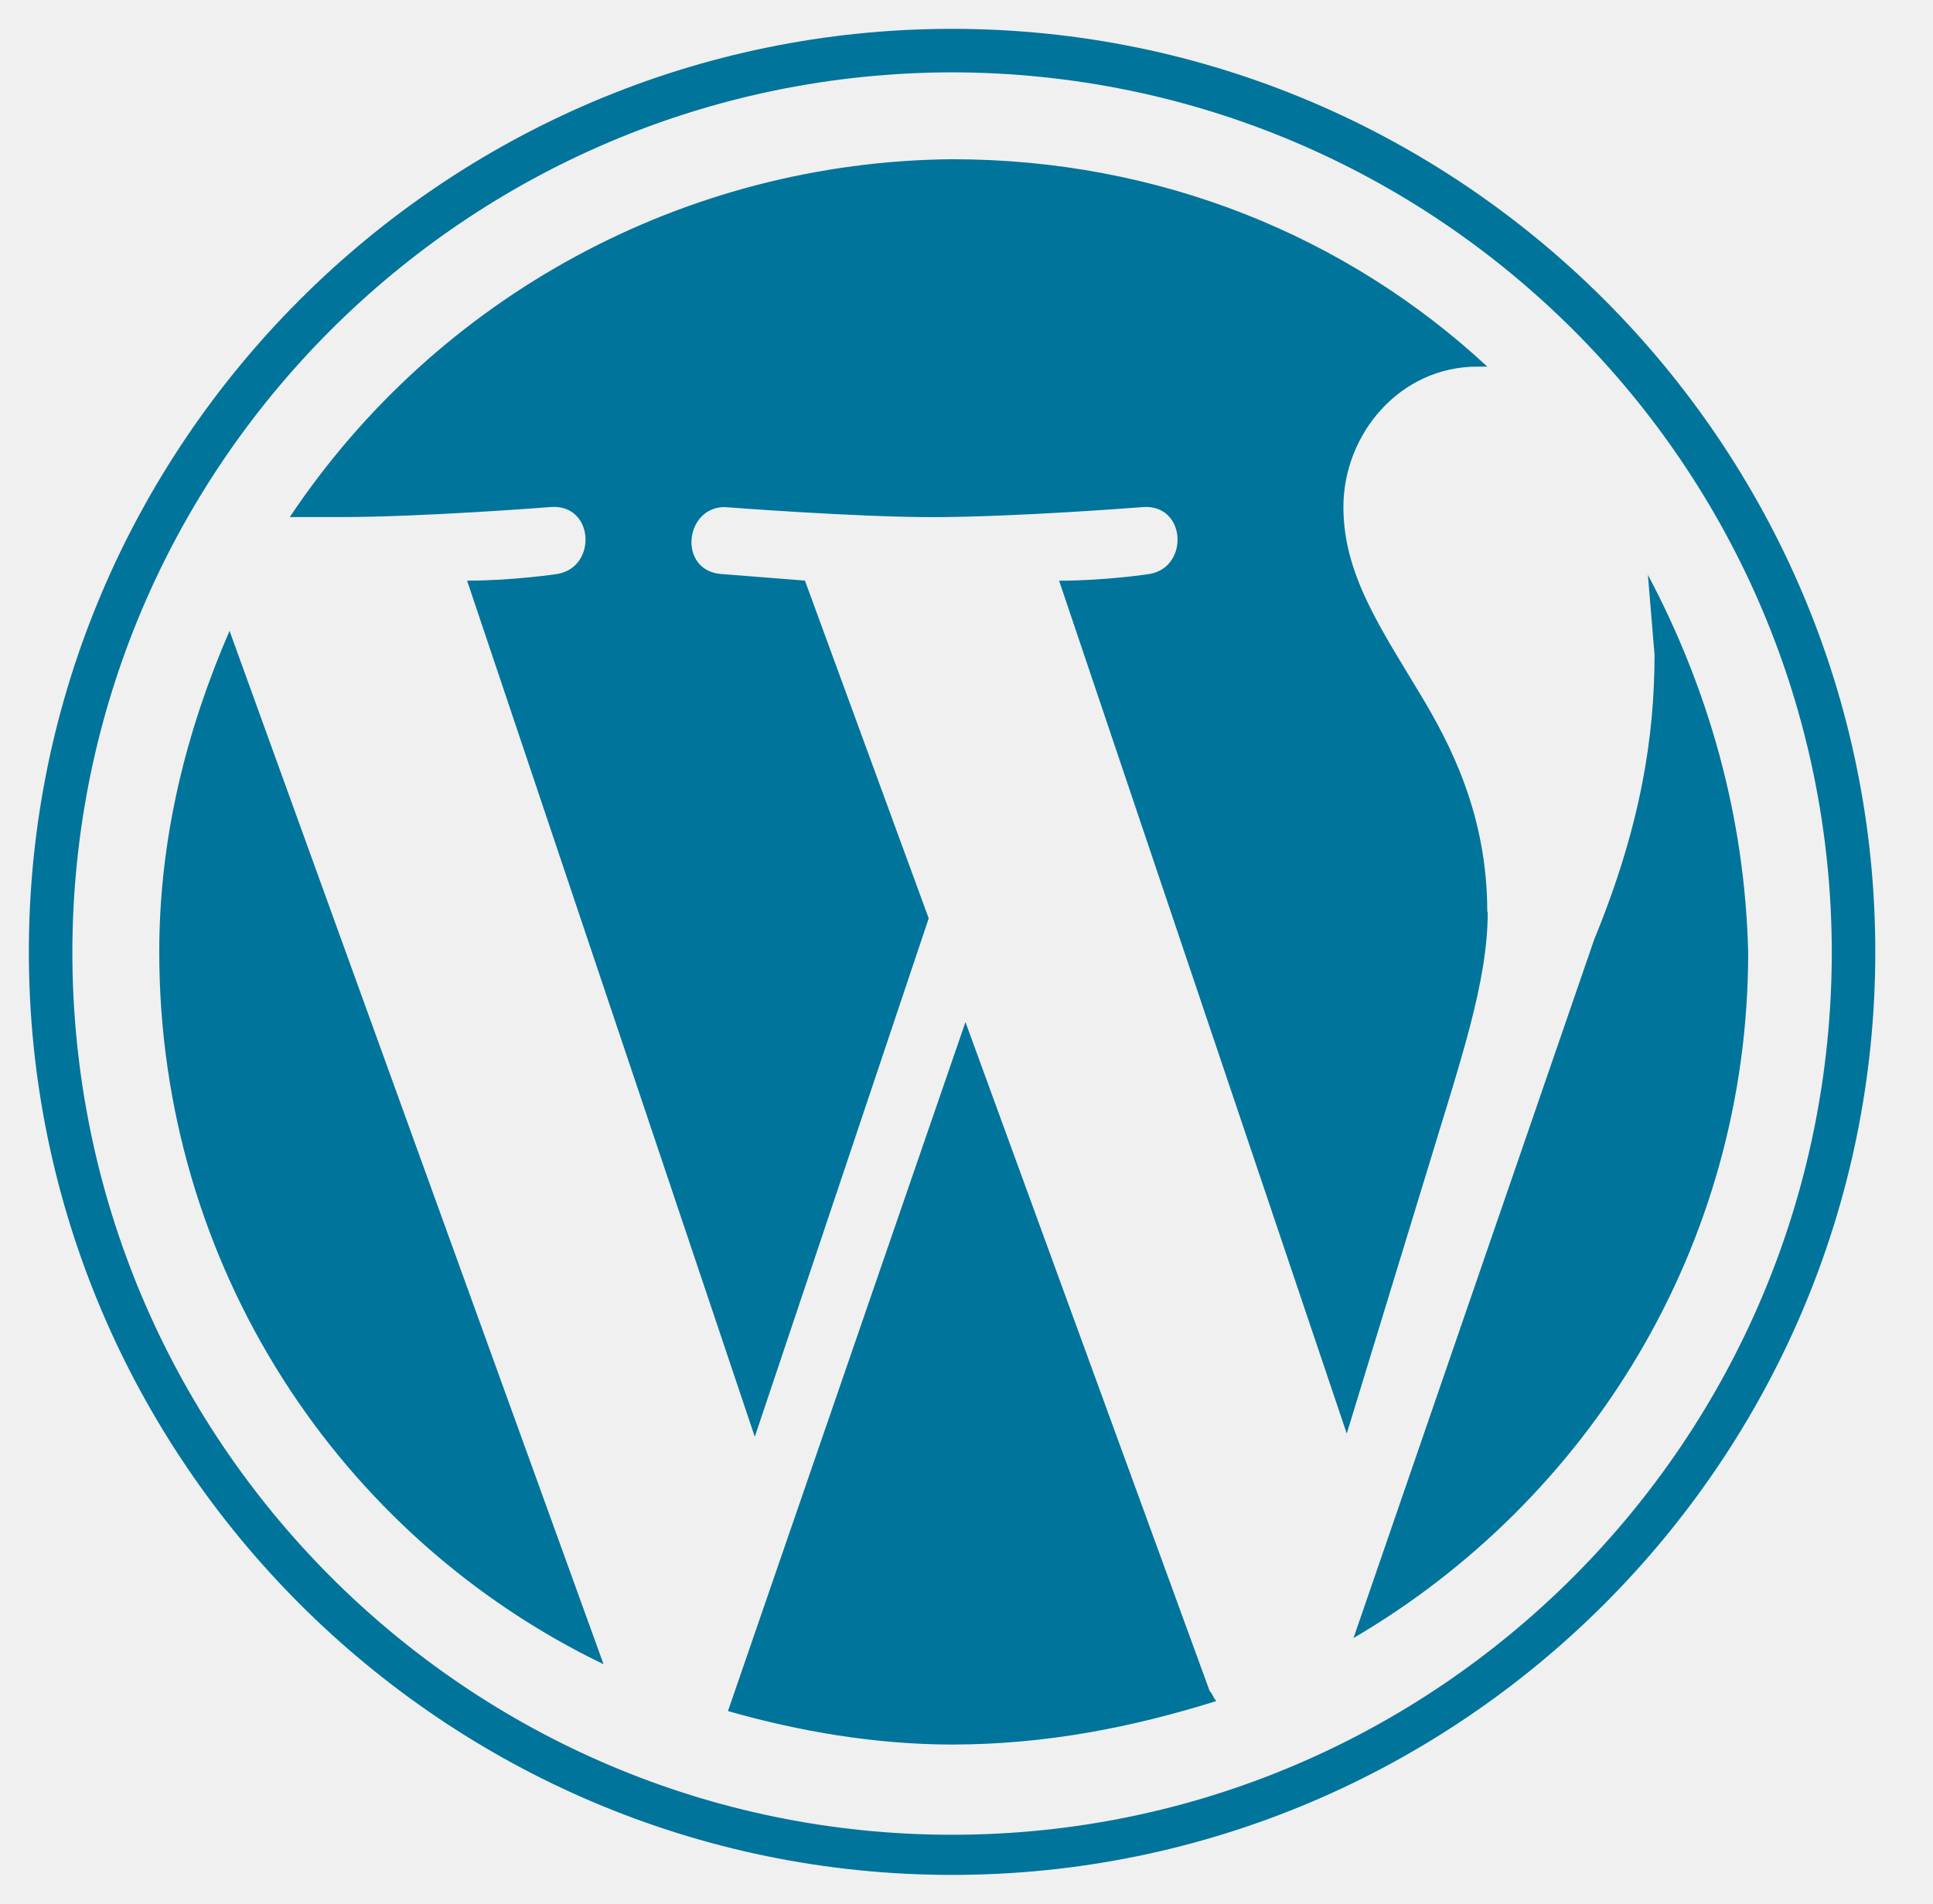
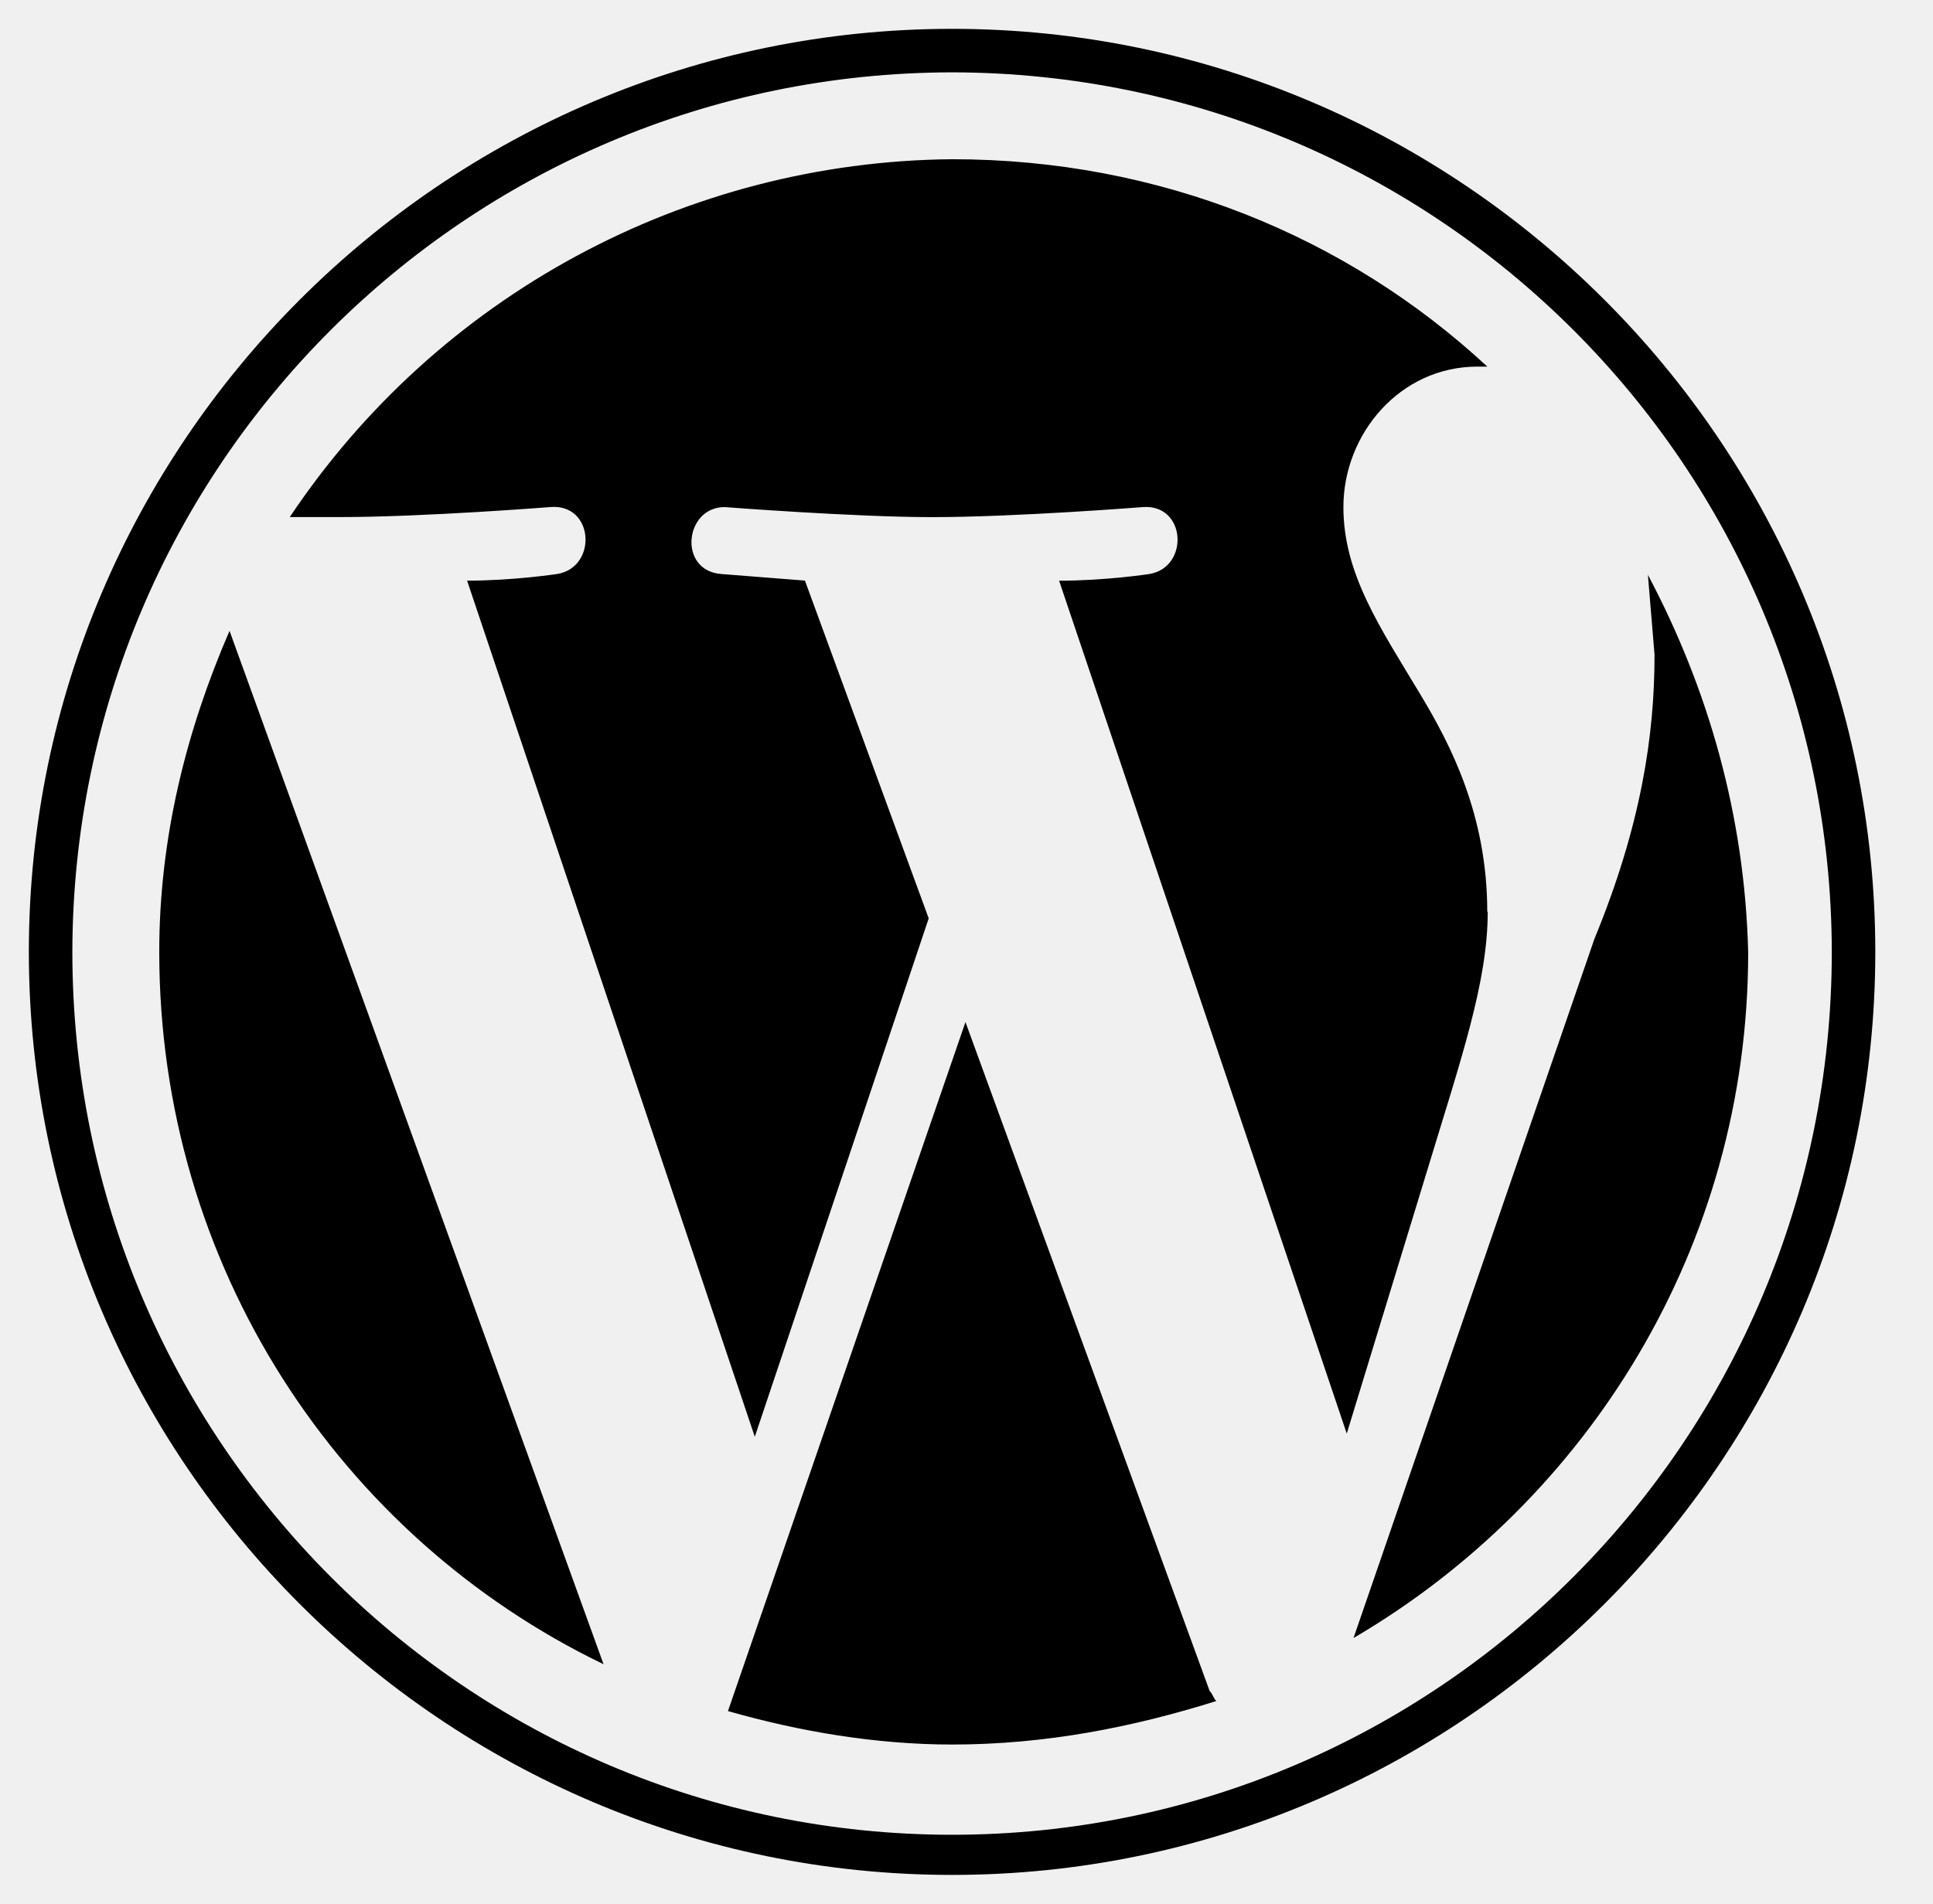
<svg xmlns="http://www.w3.org/2000/svg" xmlns:xlink="http://www.w3.org/1999/xlink" viewBox="0 0 67 66" fill="#fff" fill-rule="evenodd" stroke="#000" stroke-linecap="round" stroke-linejoin="round">
-   <use xlink:href="#A" x="1" y="1" />
-   <symbol id="A" overflow="visible">
-     <path d="M4.52 32c0 10.9 6.26 20.29 15.4 24.696L6.956 20.87C5.45 24.348 4.52 28.06 4.52 32zm46.03-1.392c0-3.36-1.276-5.8-2.32-7.536-1.392-2.32-2.666-4.174-2.666-6.492 0-2.55 1.972-4.87 4.64-4.87h.348C45.68 7.188 39.188 4.52 32 4.52A27.9 27.9 0 0 0 9.044 16.926h1.74c2.9 0 7.304-.348 7.304-.348 1.508-.116 1.624 2.086.232 2.32 0 0-1.508.232-3.13.232l9.972 29.68 6.028-17.972-4.29-11.71L24 18.9c-1.508-.116-1.276-2.32.116-2.32 0 0 4.52.348 7.188.348 2.9 0 7.304-.348 7.304-.348 1.508-.116 1.624 2.086.232 2.32 0 0-1.508.232-3.13.232L45.68 48.7l2.8-9.16c1.16-3.826 2.086-6.492 2.086-8.928zm-18.086 3.826L24.232 58.32c2.434.696 5.1 1.16 7.768 1.16 3.246 0 6.26-.6 9.16-1.508-.116-.116-.116-.232-.232-.348zM56.116 18.9l.232 2.8c0 2.8-.464 5.914-2.086 9.856l-8.348 24.232c8.116-4.754 13.68-13.566 13.68-23.768-.116-4.754-1.392-9.16-3.48-13.1zM32 0C14.376 0 0 14.376 0 32s14.376 32 32 32 32-14.376 32-32S49.624 0 32 0zm0 62.608C15.188 62.608 1.508 48.928 1.508 32 1.534 15.171 15.171 1.534 32 1.508 48.829 1.534 62.466 15.171 62.492 32c0 16.928-13.68 30.608-30.492 30.608z" stroke="none" fill="#00749a" fill-rule="nonzero" />
+   <use xlink:href="#wordpress" x="1" y="1" />
+   <symbol id="wordpress" overflow="visible">
+     <path d="M4.52 32c0 10.9 6.26 20.29 15.4 24.696L6.956 20.87C5.45 24.348 4.52 28.06 4.52 32zm46.03-1.392c0-3.36-1.276-5.8-2.32-7.536-1.392-2.32-2.666-4.174-2.666-6.492 0-2.55 1.972-4.87 4.64-4.87h.348C45.68 7.188 39.188 4.52 32 4.52A27.9 27.9 0 0 0 9.044 16.926h1.74c2.9 0 7.304-.348 7.304-.348 1.508-.116 1.624 2.086.232 2.32 0 0-1.508.232-3.13.232l9.972 29.68 6.028-17.972-4.29-11.71L24 18.9c-1.508-.116-1.276-2.32.116-2.32 0 0 4.52.348 7.188.348 2.9 0 7.304-.348 7.304-.348 1.508-.116 1.624 2.086.232 2.32 0 0-1.508.232-3.13.232L45.68 48.7l2.8-9.16c1.16-3.826 2.086-6.492 2.086-8.928zm-18.086 3.826L24.232 58.32c2.434.696 5.1 1.16 7.768 1.16 3.246 0 6.26-.6 9.16-1.508-.116-.116-.116-.232-.232-.348zM56.116 18.9l.232 2.8c0 2.8-.464 5.914-2.086 9.856l-8.348 24.232c8.116-4.754 13.68-13.566 13.68-23.768-.116-4.754-1.392-9.16-3.48-13.1zM32 0C14.376 0 0 14.376 0 32s14.376 32 32 32 32-14.376 32-32S49.624 0 32 0zm0 62.608C15.188 62.608 1.508 48.928 1.508 32 1.534 15.171 15.171 1.534 32 1.508 48.829 1.534 62.466 15.171 62.492 32c0 16.928-13.68 30.608-30.492 30.608z" stroke="none" fill="currentColor" fill-rule="nonzero" />
  </symbol>
</svg>
